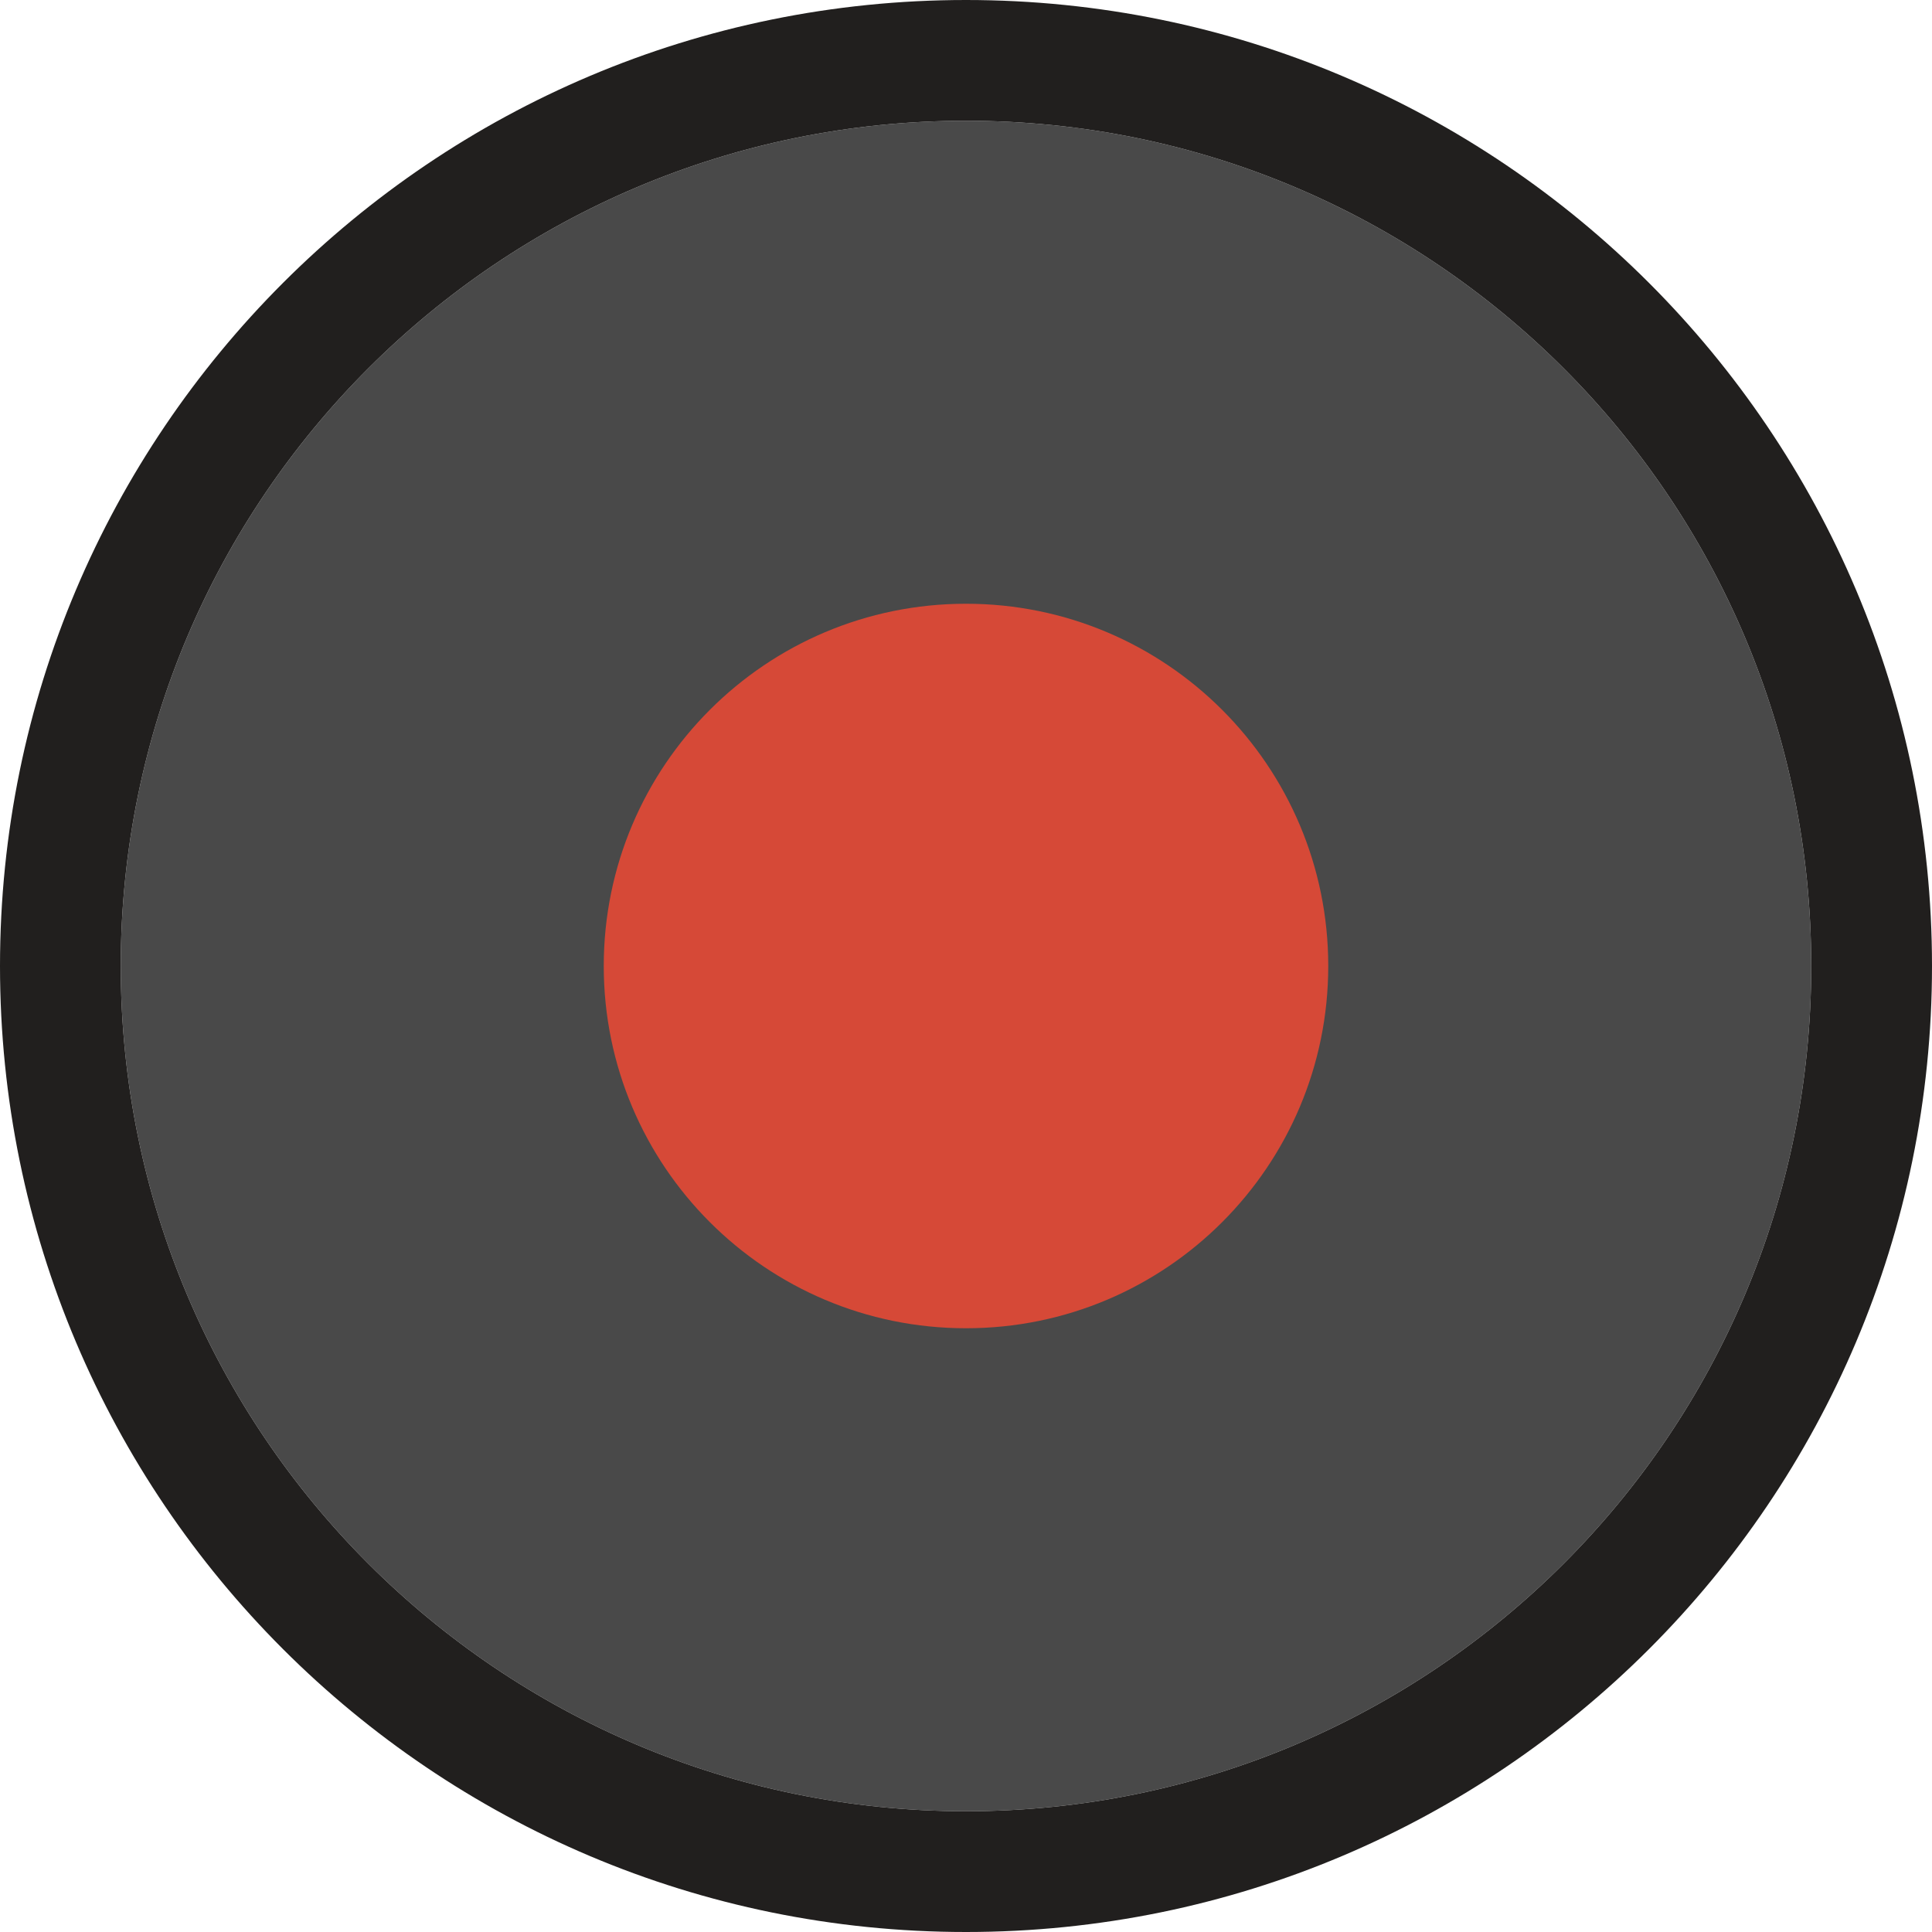
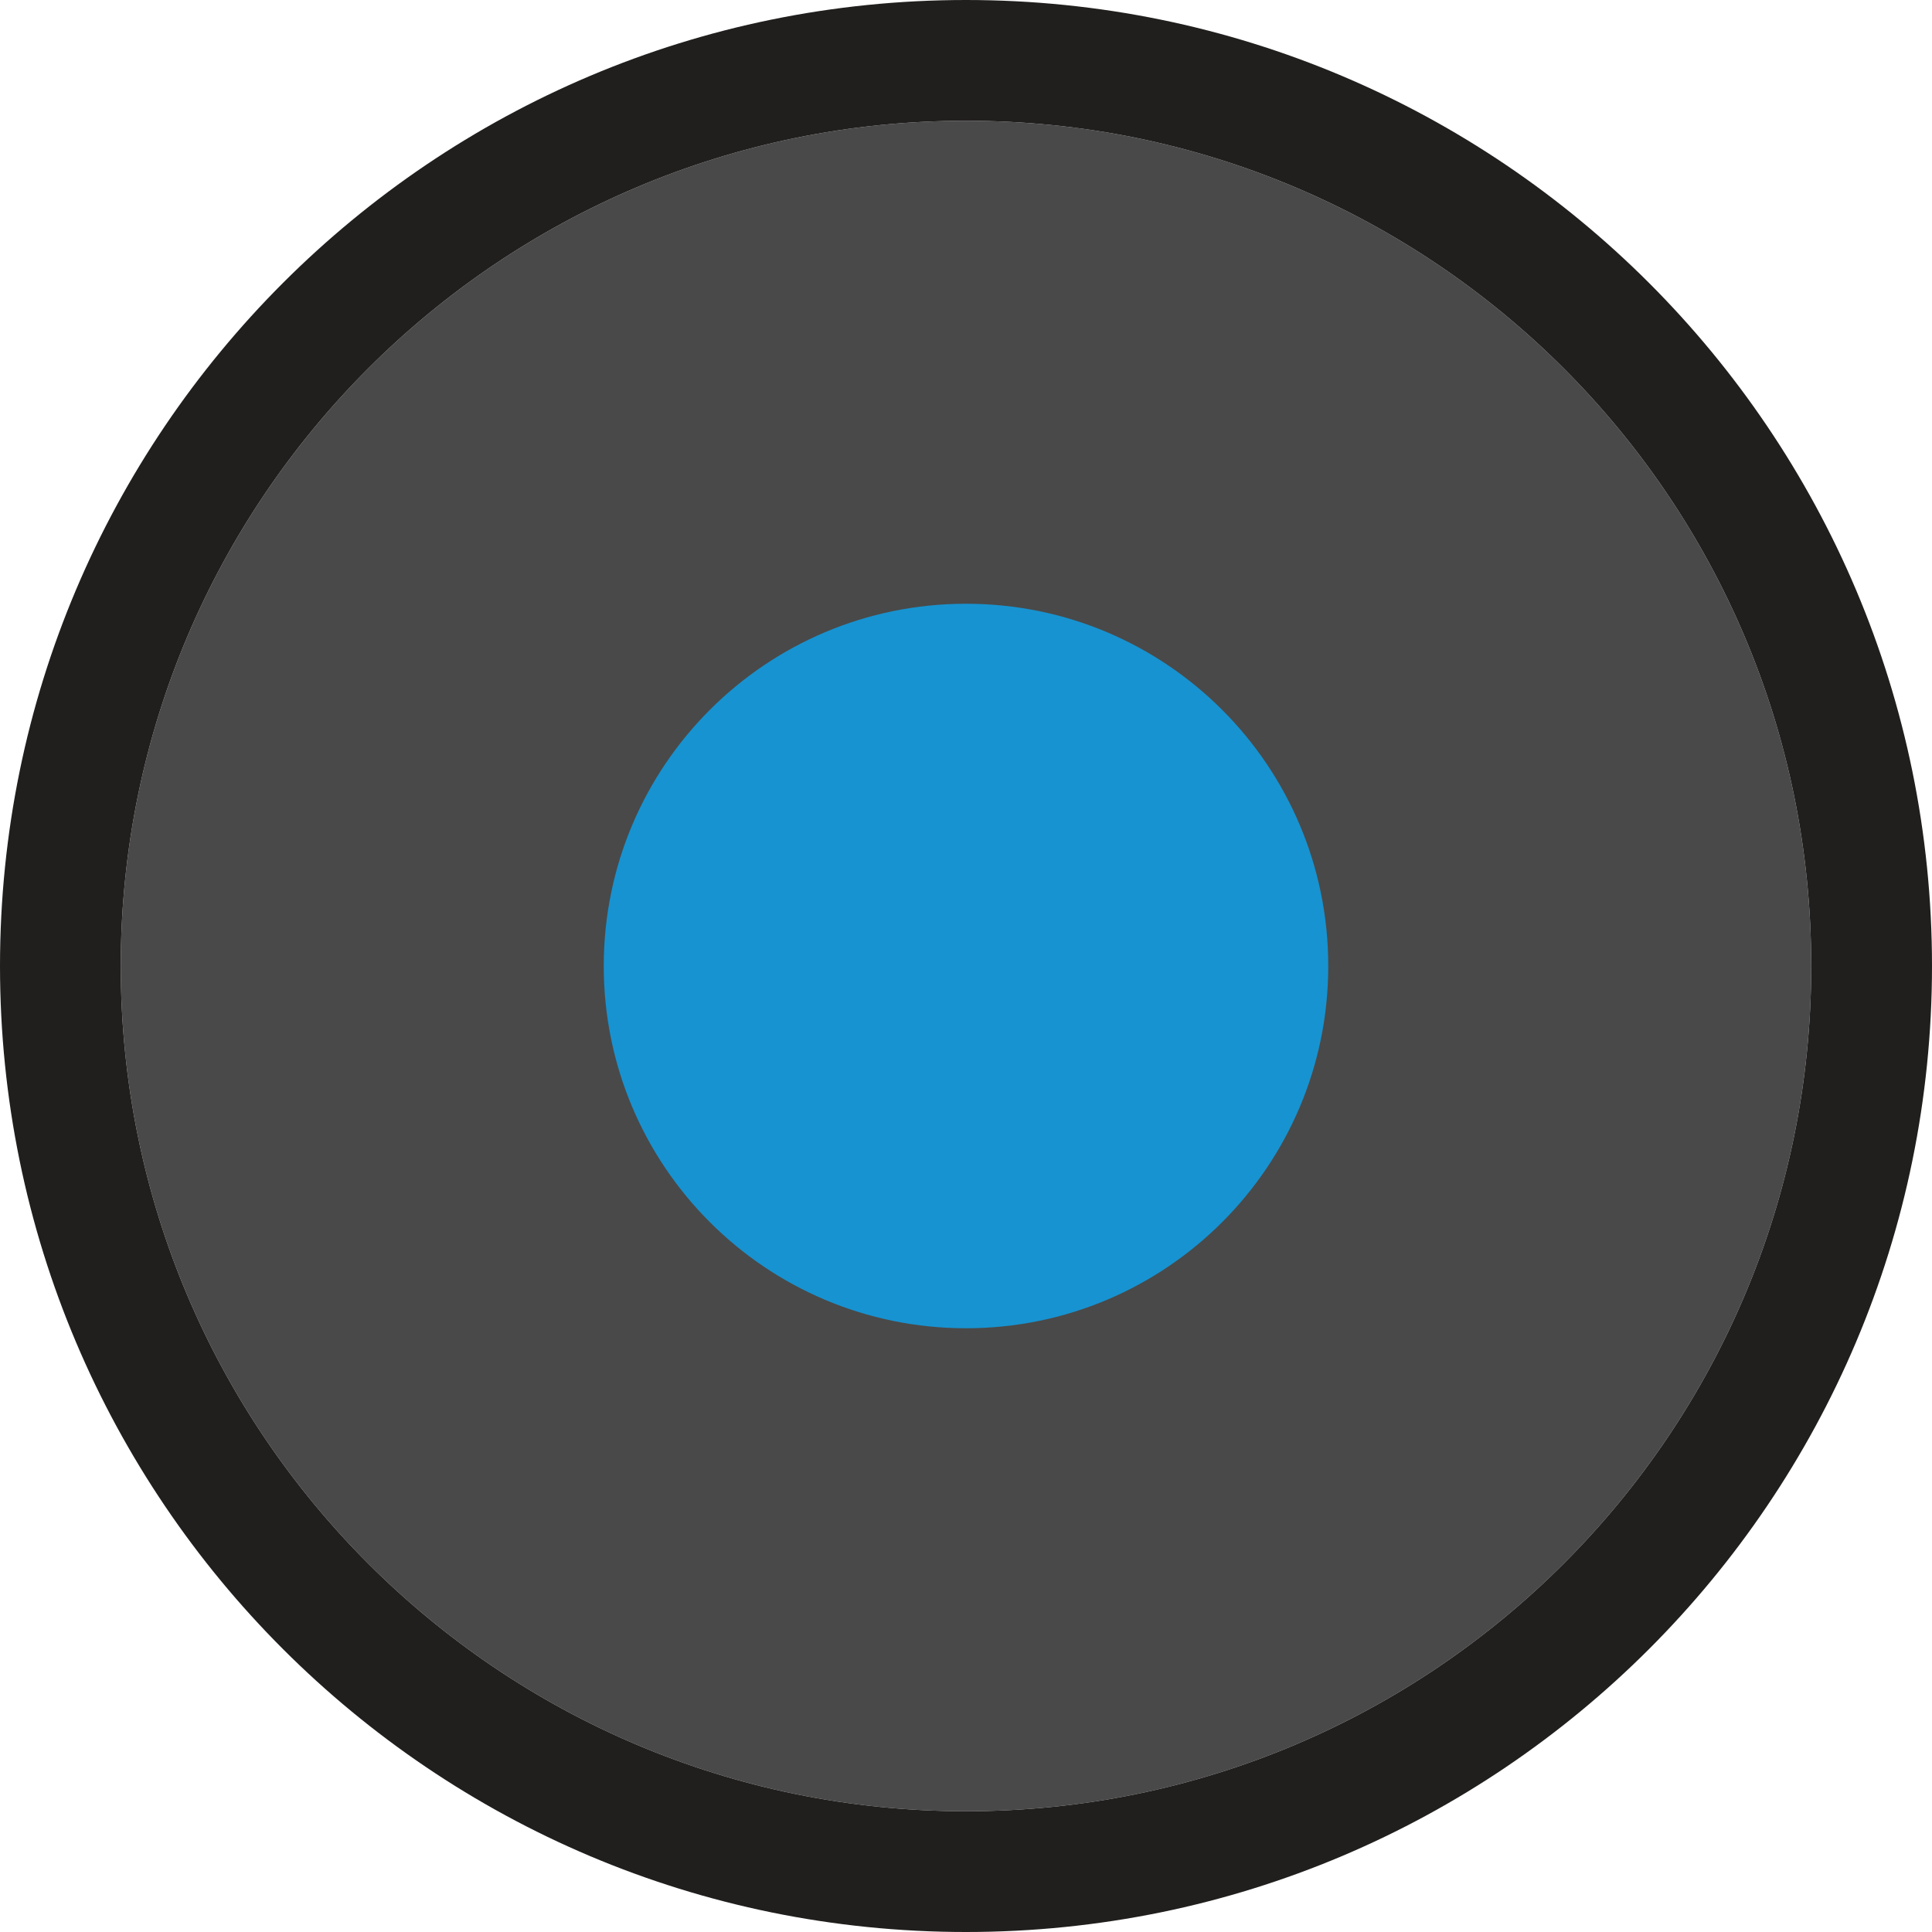
<svg xmlns="http://www.w3.org/2000/svg" width="16" height="16" id="svg2" version="1.1">
  <defs id="defs4">
    <linearGradient id="linearGradient3802">
      <stop style="stop-color:#eeeeec;stop-opacity:1;" offset="0" id="stop3804" />
      <stop id="stop3812" offset="0.5" style="stop-color:#e4e4e1;stop-opacity:1;" />
      <stop style="stop-color:#949493;stop-opacity:1;" offset="1" id="stop3806" />
    </linearGradient>
  </defs>
  <g id="layer1" transform="translate(0,-1036.362)">
    <path style="fill:#494949;fill-opacity:1;stroke:none" id="path3800" d="m 15,8 c 0,3.866 -3.134,7 -7,7 C 4.134,15 1,11.866 1,8 1,4.134 4.134,1 8,1 c 3.866,0 7,3.134 7,7 z" transform="translate(0,1036.362)" />
    <path style="opacity:1;fill:#211f1e;fill-opacity:1;stroke:none" d="M 8 0 C 3.582 8.8817842e-16 -3.006854e-17 3.582 0 8 C 0 12.418 3.582 16 8 16 C 12.418 16 16 12.418 16 8 C 16 3.582 12.418 -1.8064254e-15 8 0 z M 8 1 C 11.866 1 15 4.134 15 8 C 15 11.866 11.866 15 8 15 C 4.134 15 1 11.866 1 8 C 1 4.134 4.134 1 8 1 z " transform="translate(0,1036.362)" id="path3008" />
-     <path style="fill:#d64937;fill-opacity:1;stroke:none" id="path3833" d="M 11,8 C 11,9.657 9.657,11 8,11 6.343,11 5,9.657 5,8 5,6.343 6.343,5 8,5 c 1.657,0 3,1.343 3,3 z" transform="translate(0,1036.362)" />
+     <path style="fill:#1793d1;fill-opacity:1;stroke:none" id="path3833" d="M 11,8 C 11,9.657 9.657,11 8,11 6.343,11 5,9.657 5,8 5,6.343 6.343,5 8,5 c 1.657,0 3,1.343 3,3 z" transform="translate(0,1036.362)" />
  </g>
</svg>
